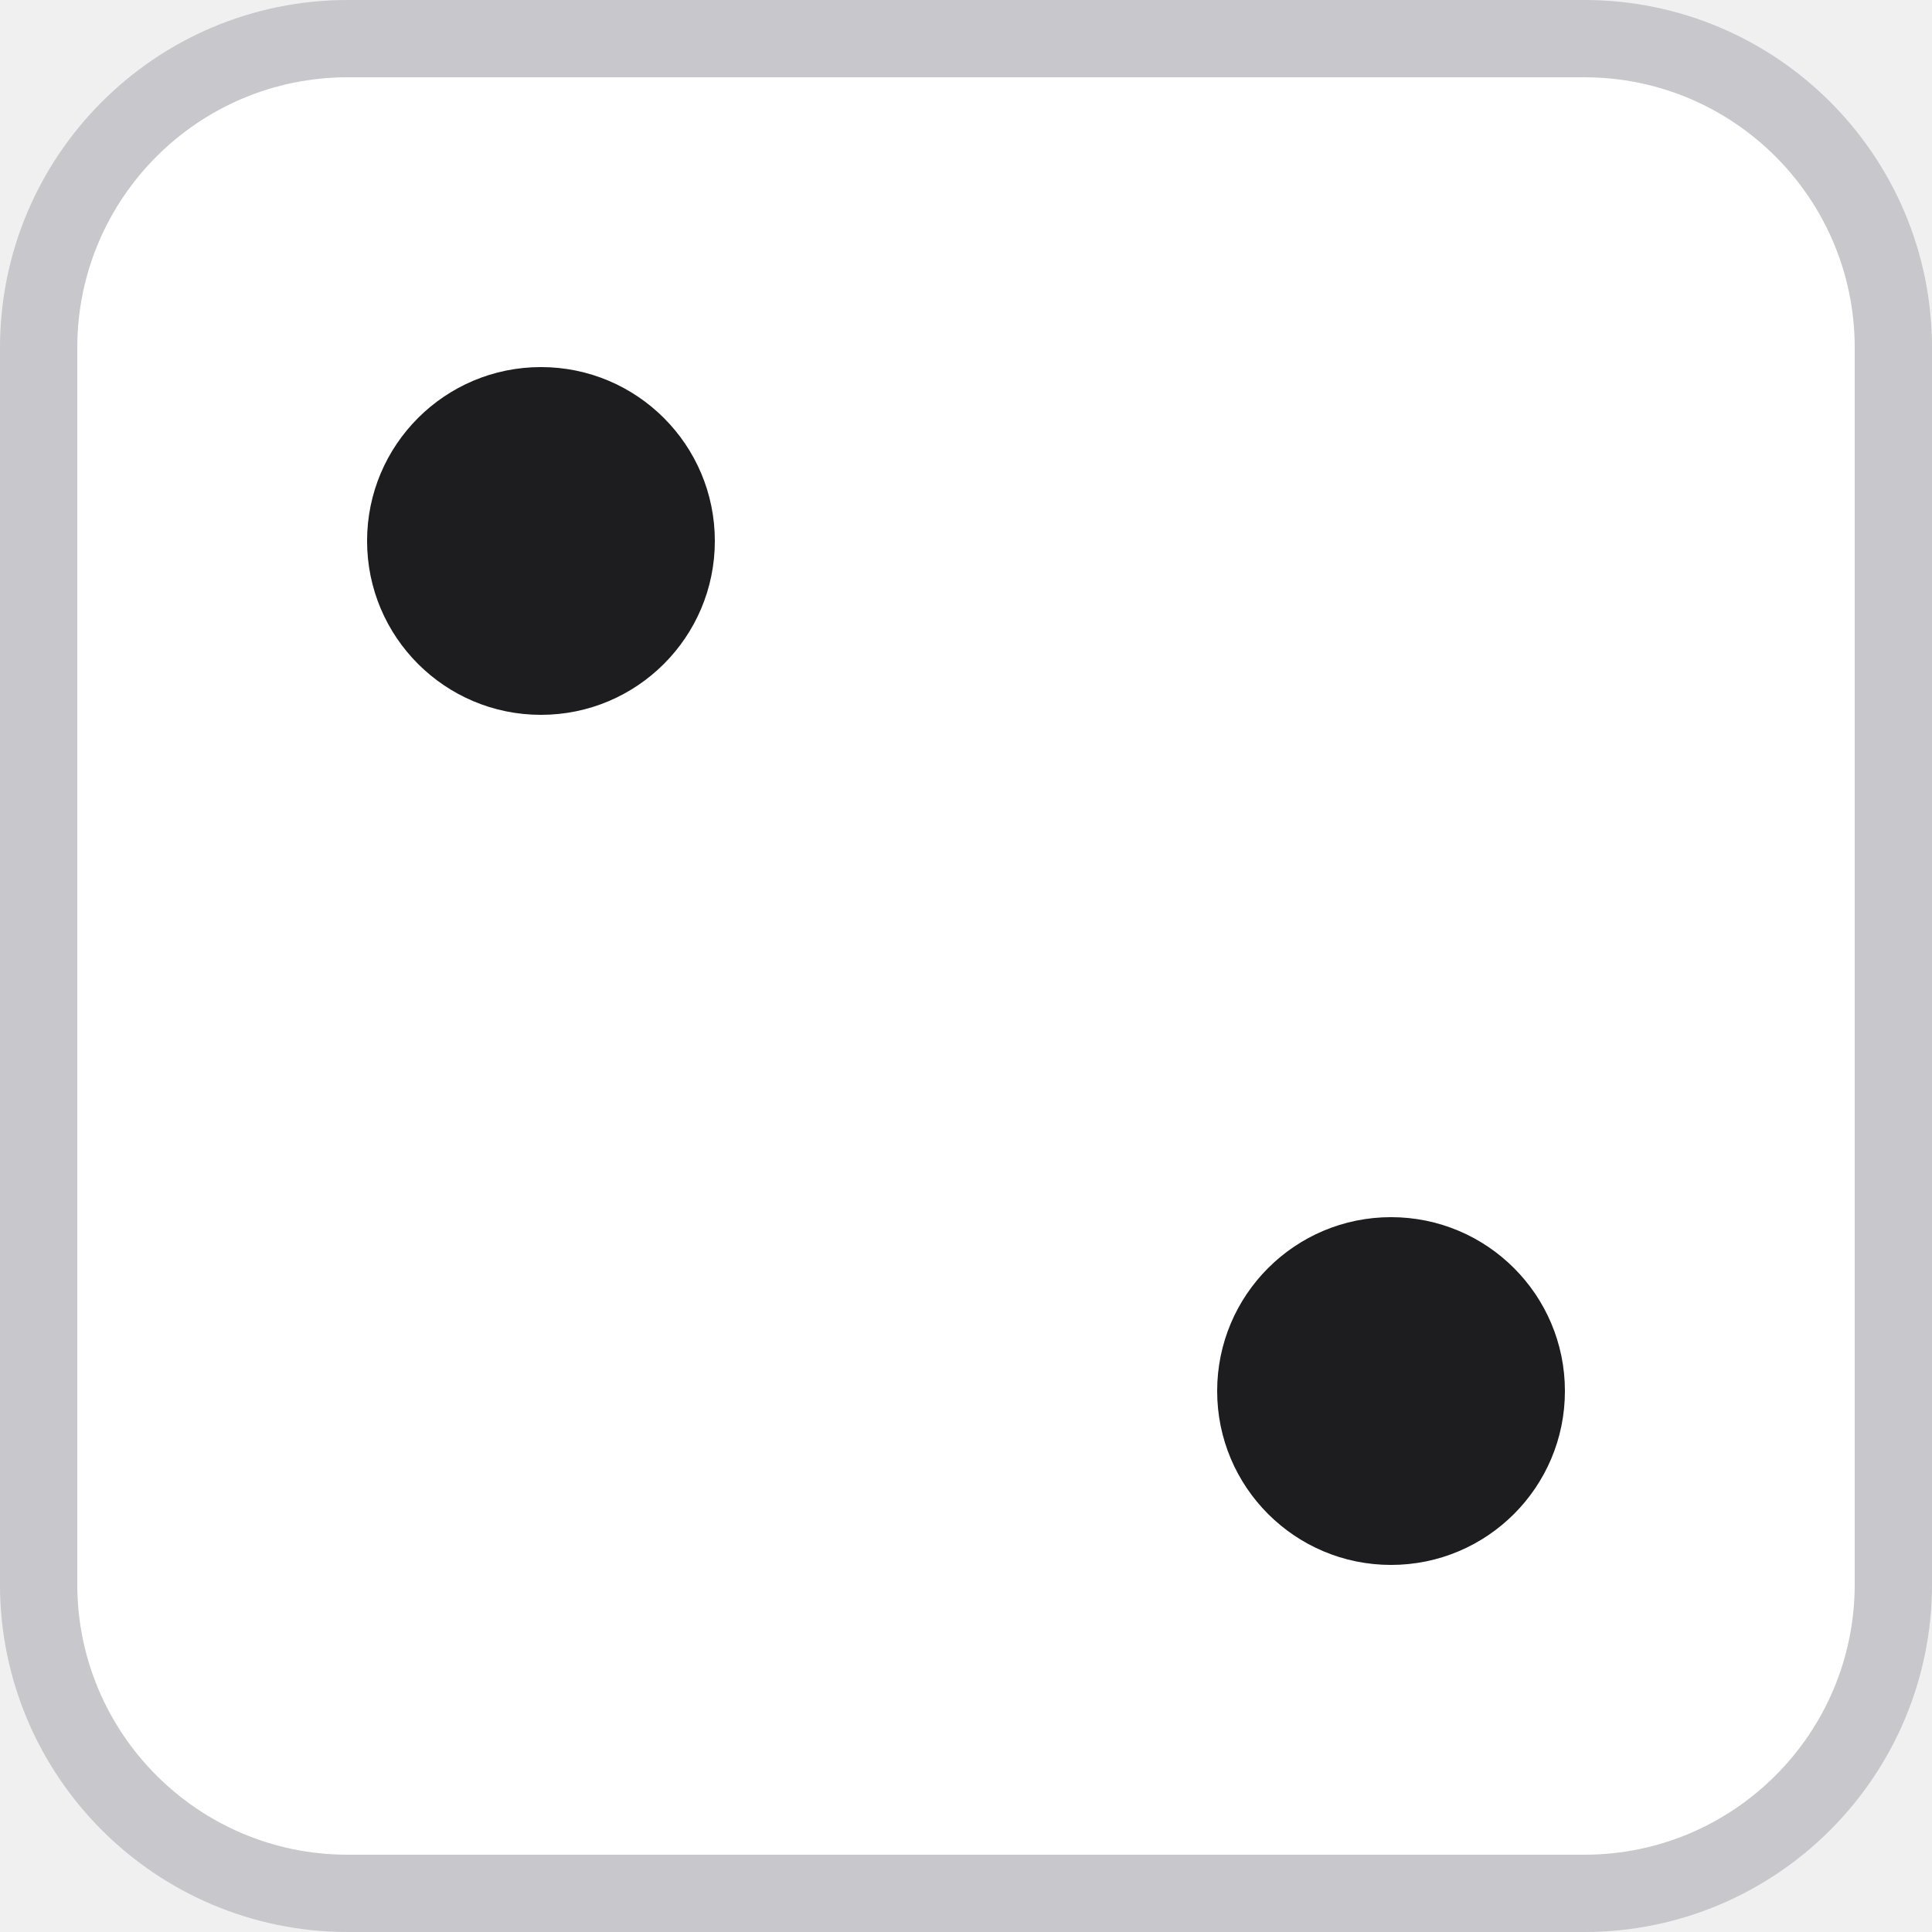
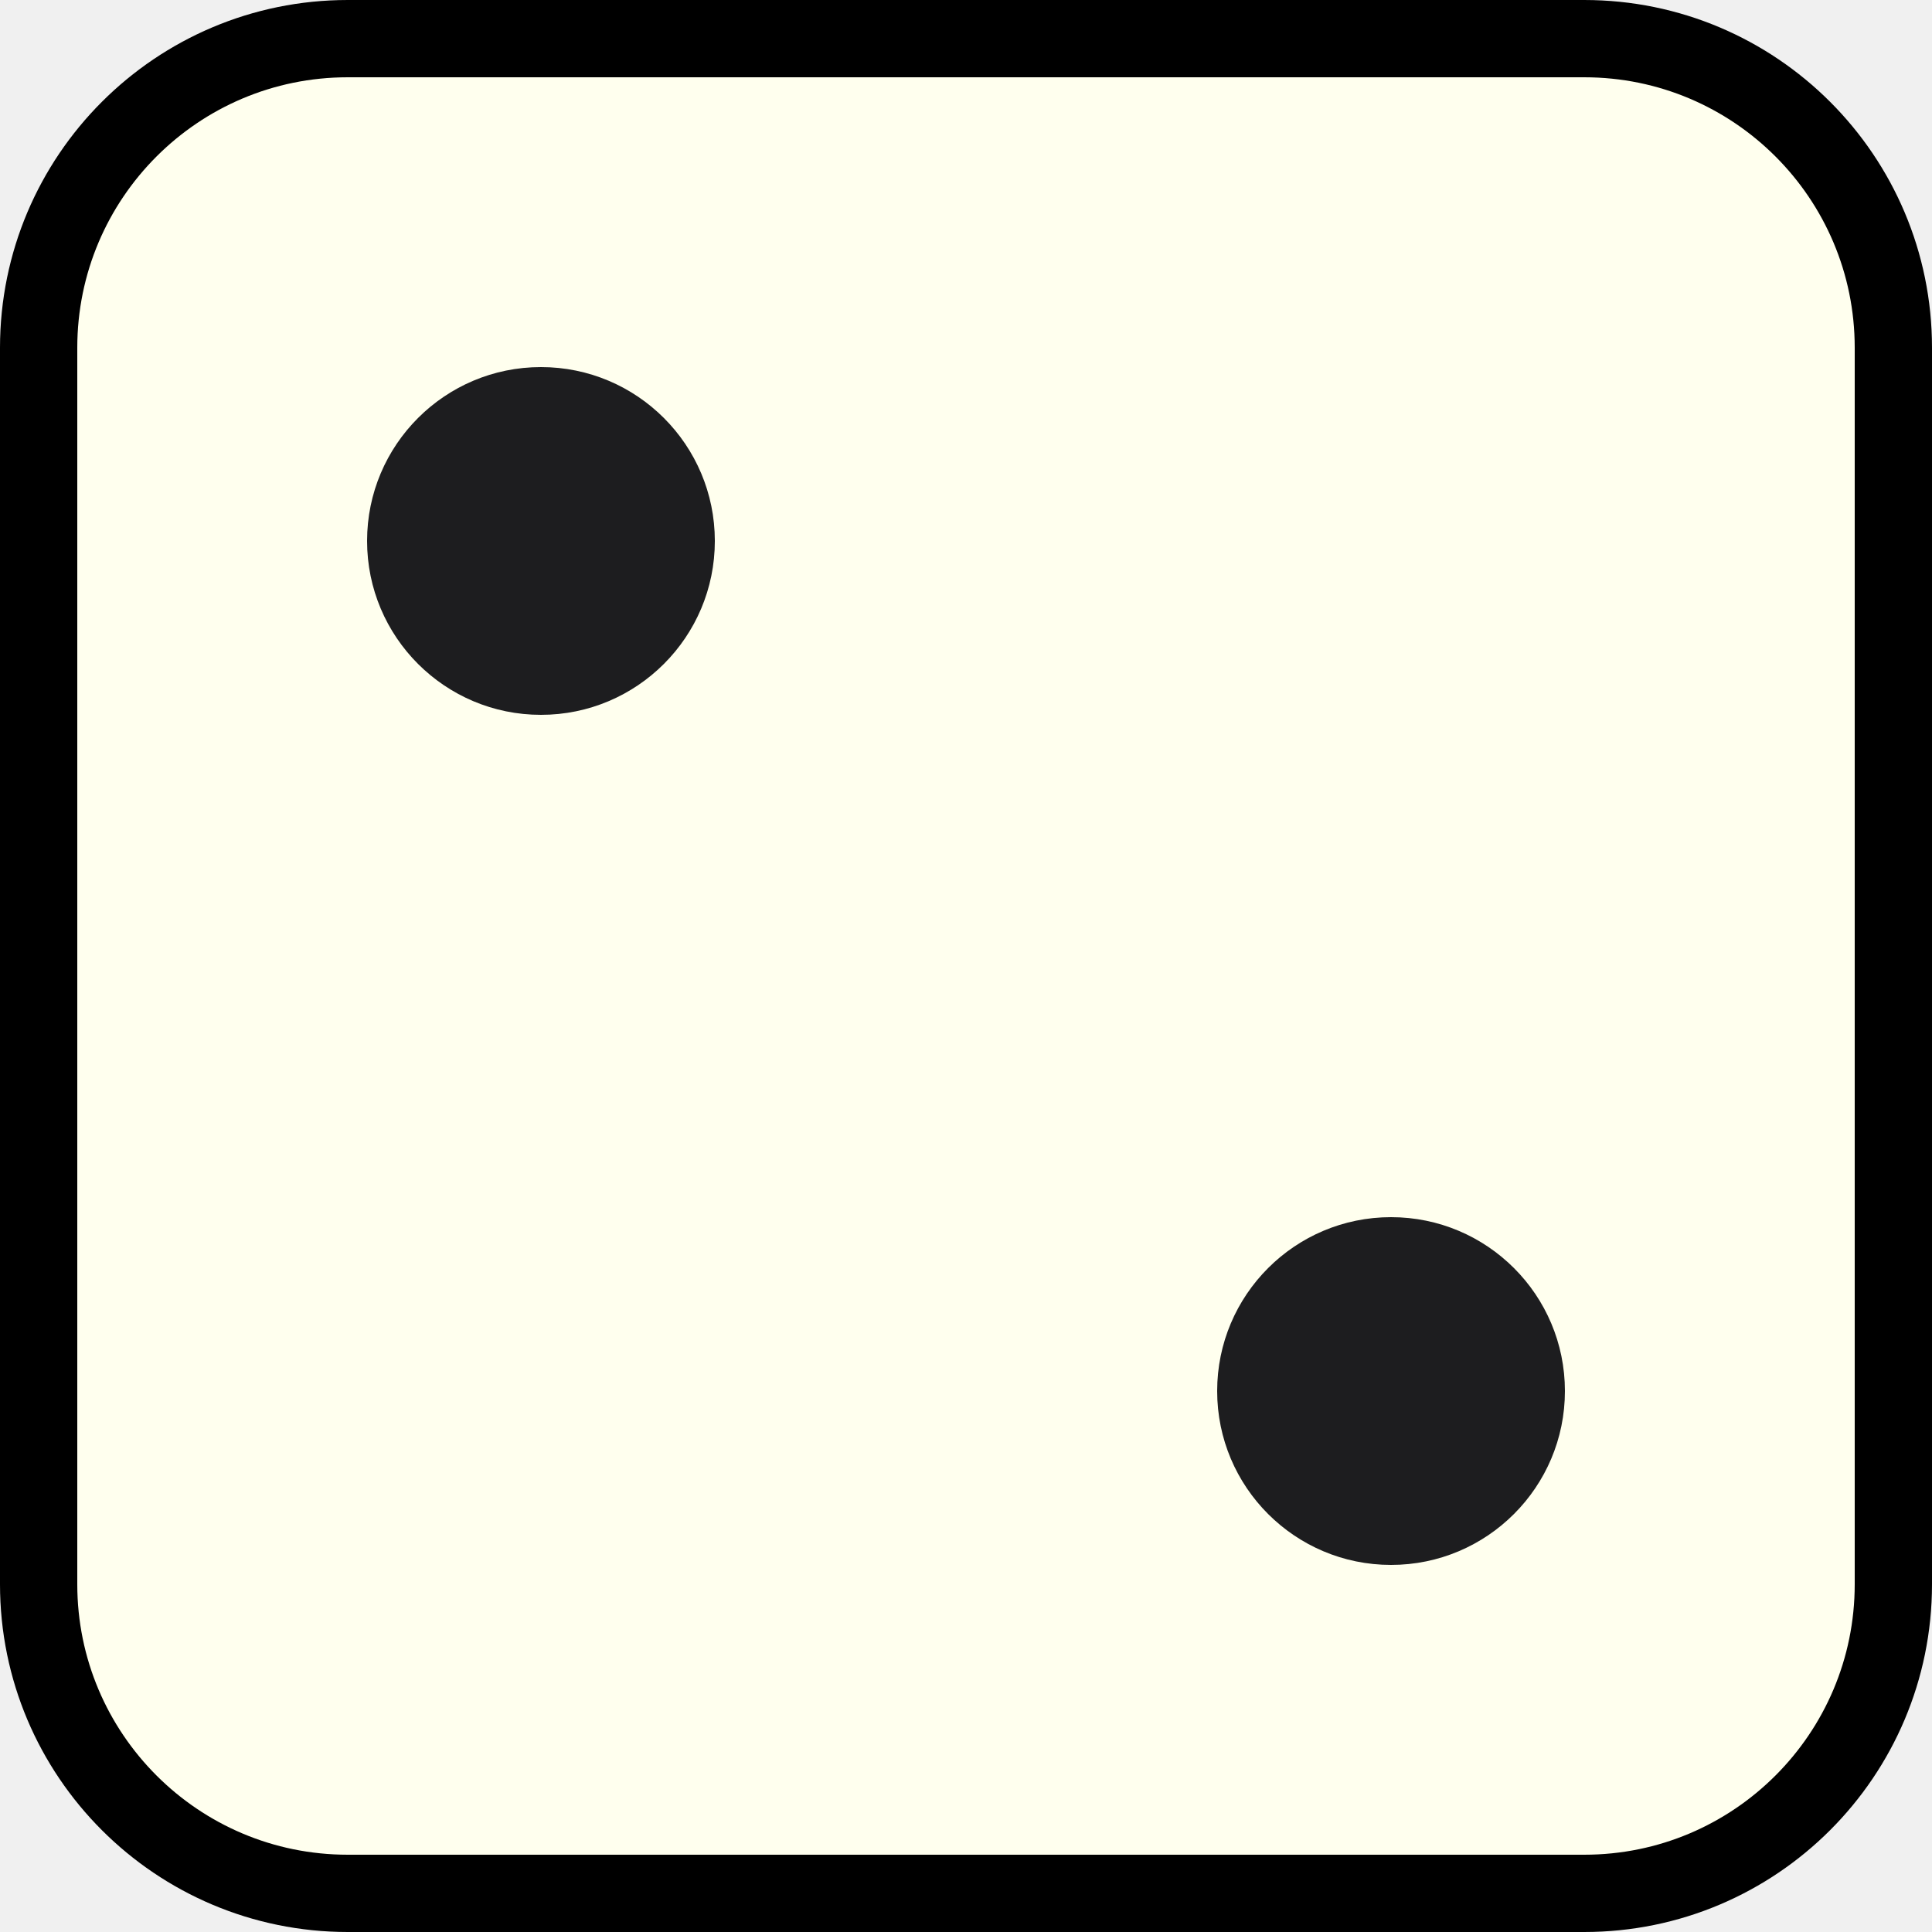
<svg xmlns="http://www.w3.org/2000/svg" viewBox="0 0 100 100">
-   <rect x="2" y="2" width="96" height="96" rx="16" fill="#fff" stroke="#c7c7cc" stroke-width="4" />
+   <rect x="2" y="2" width="96" height="96" rx="16" fill="#ffe" stroke="black" stroke-width="4" />
  <g fill="#1d1d1f">
    <circle cx="28" cy="28" r="9" />
    <circle cx="72" cy="72" r="9" />
  </g>
</svg>
